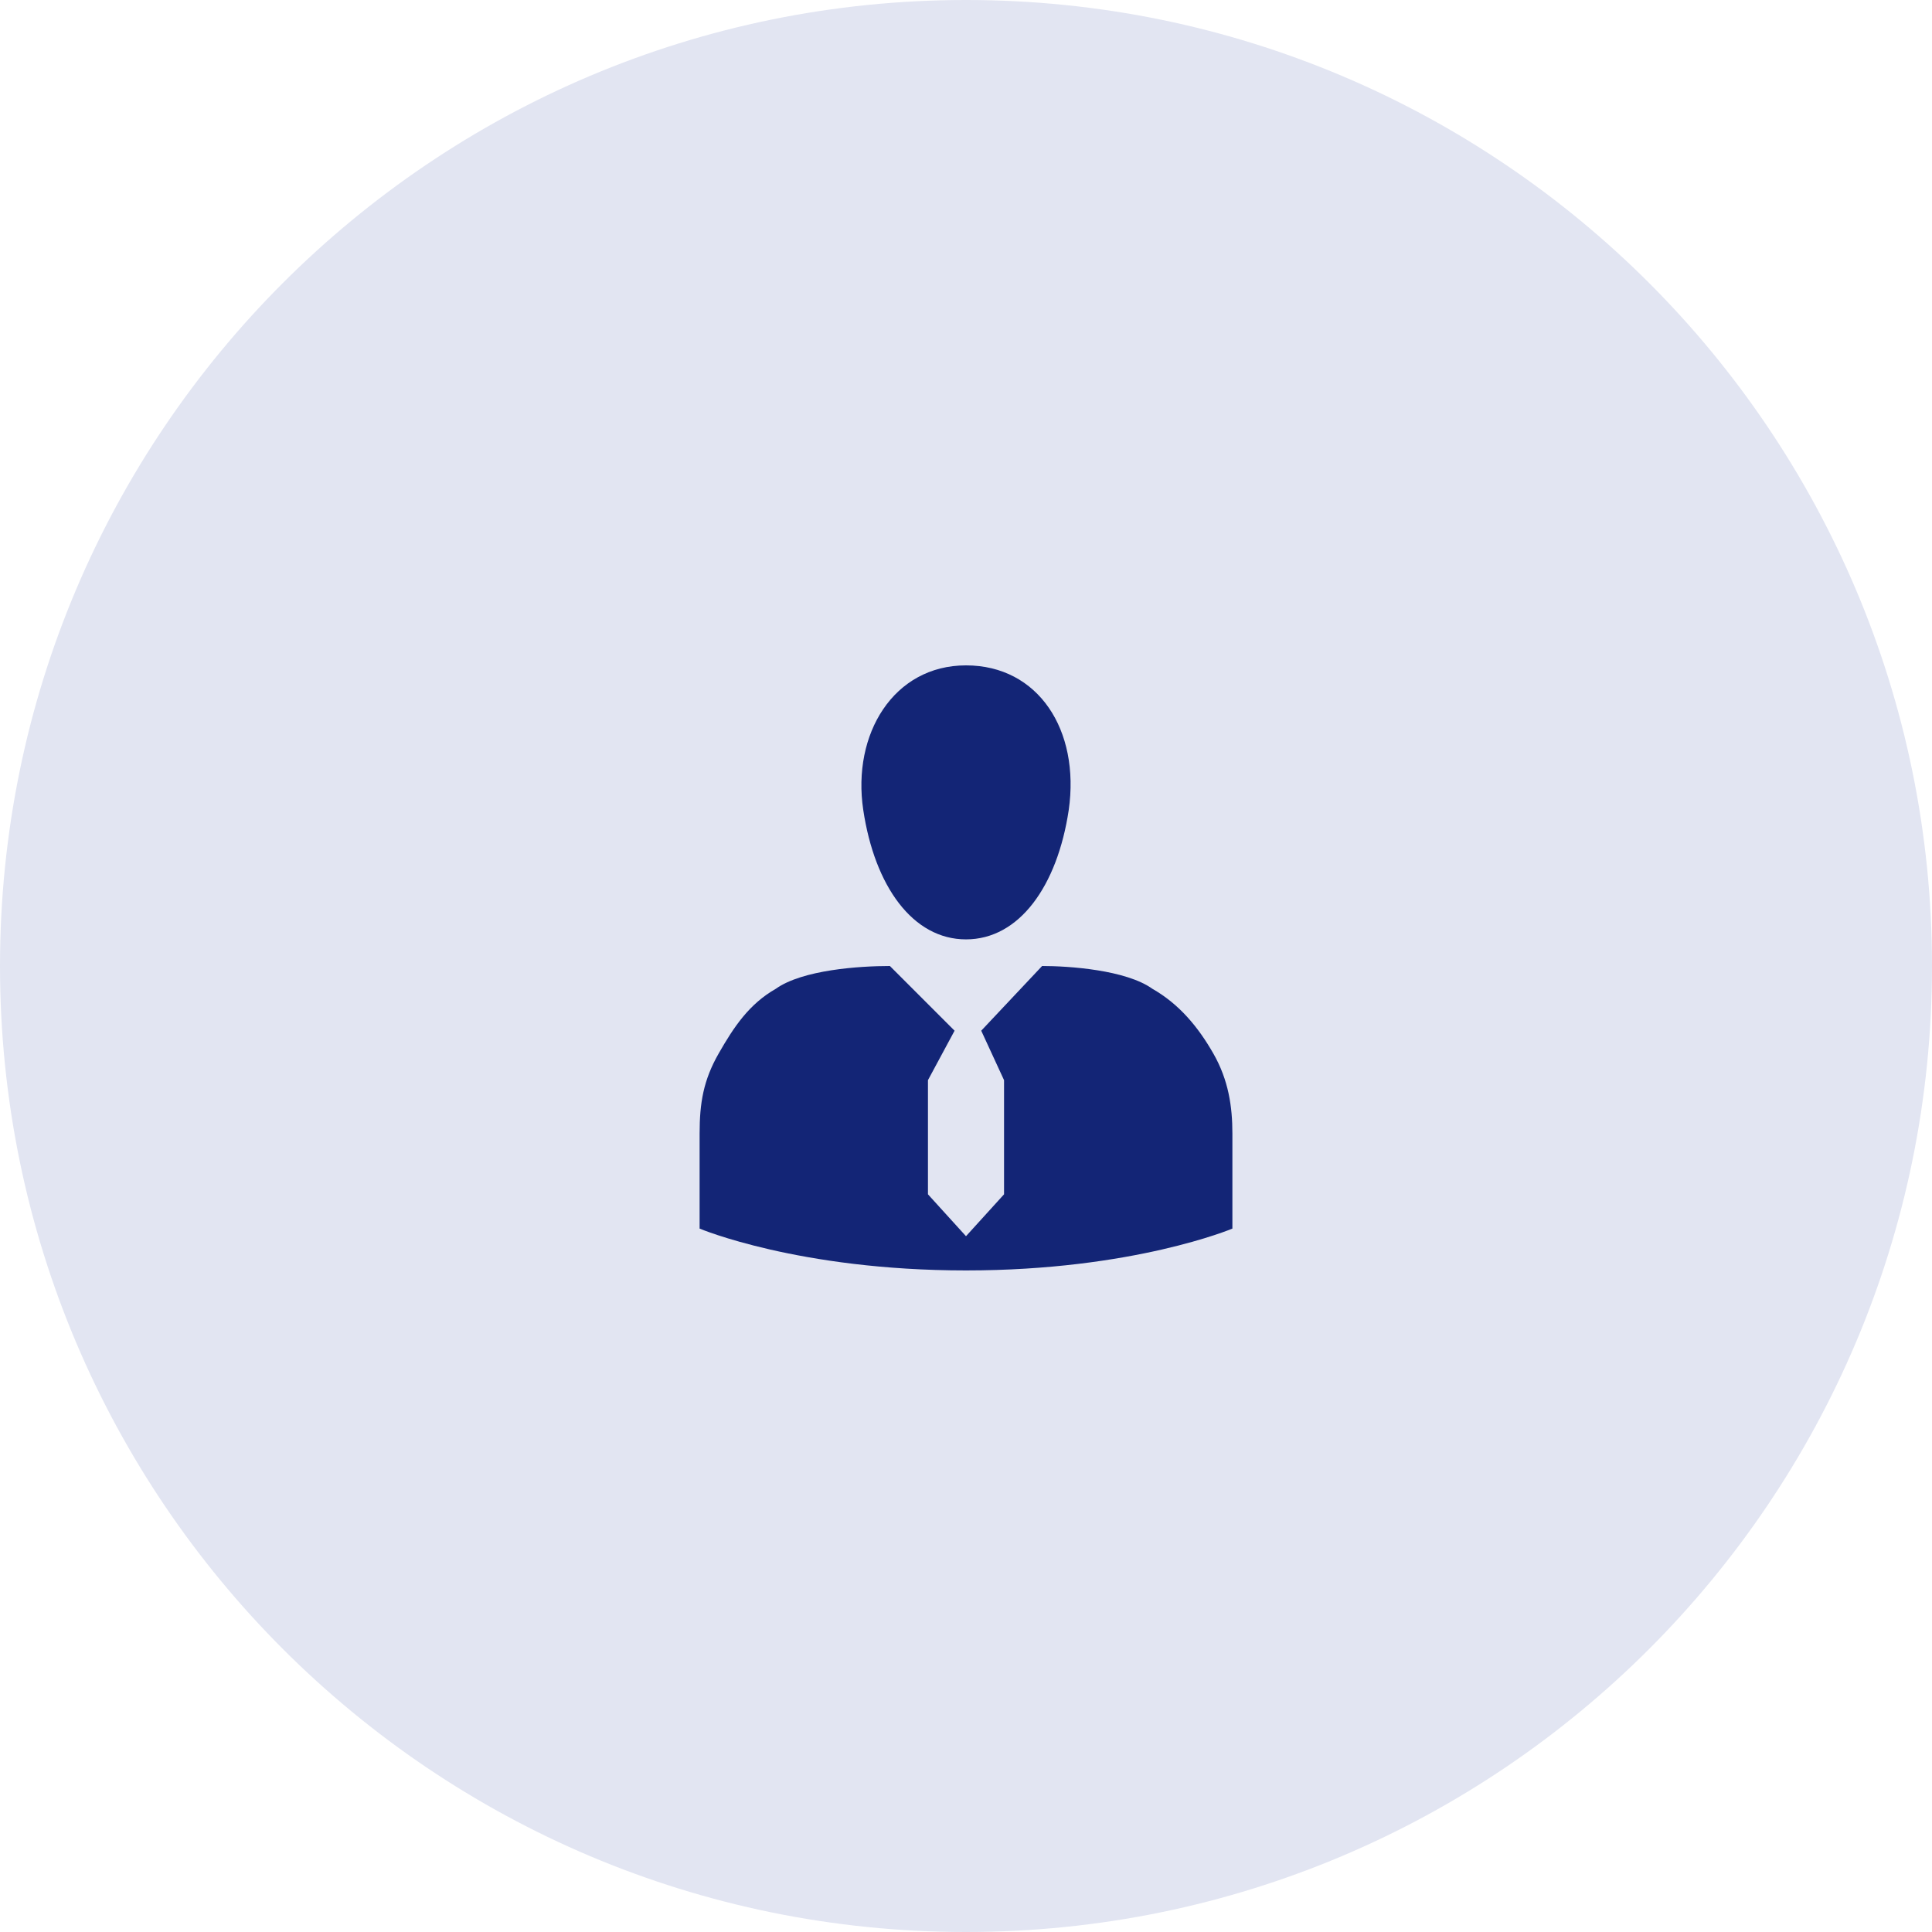
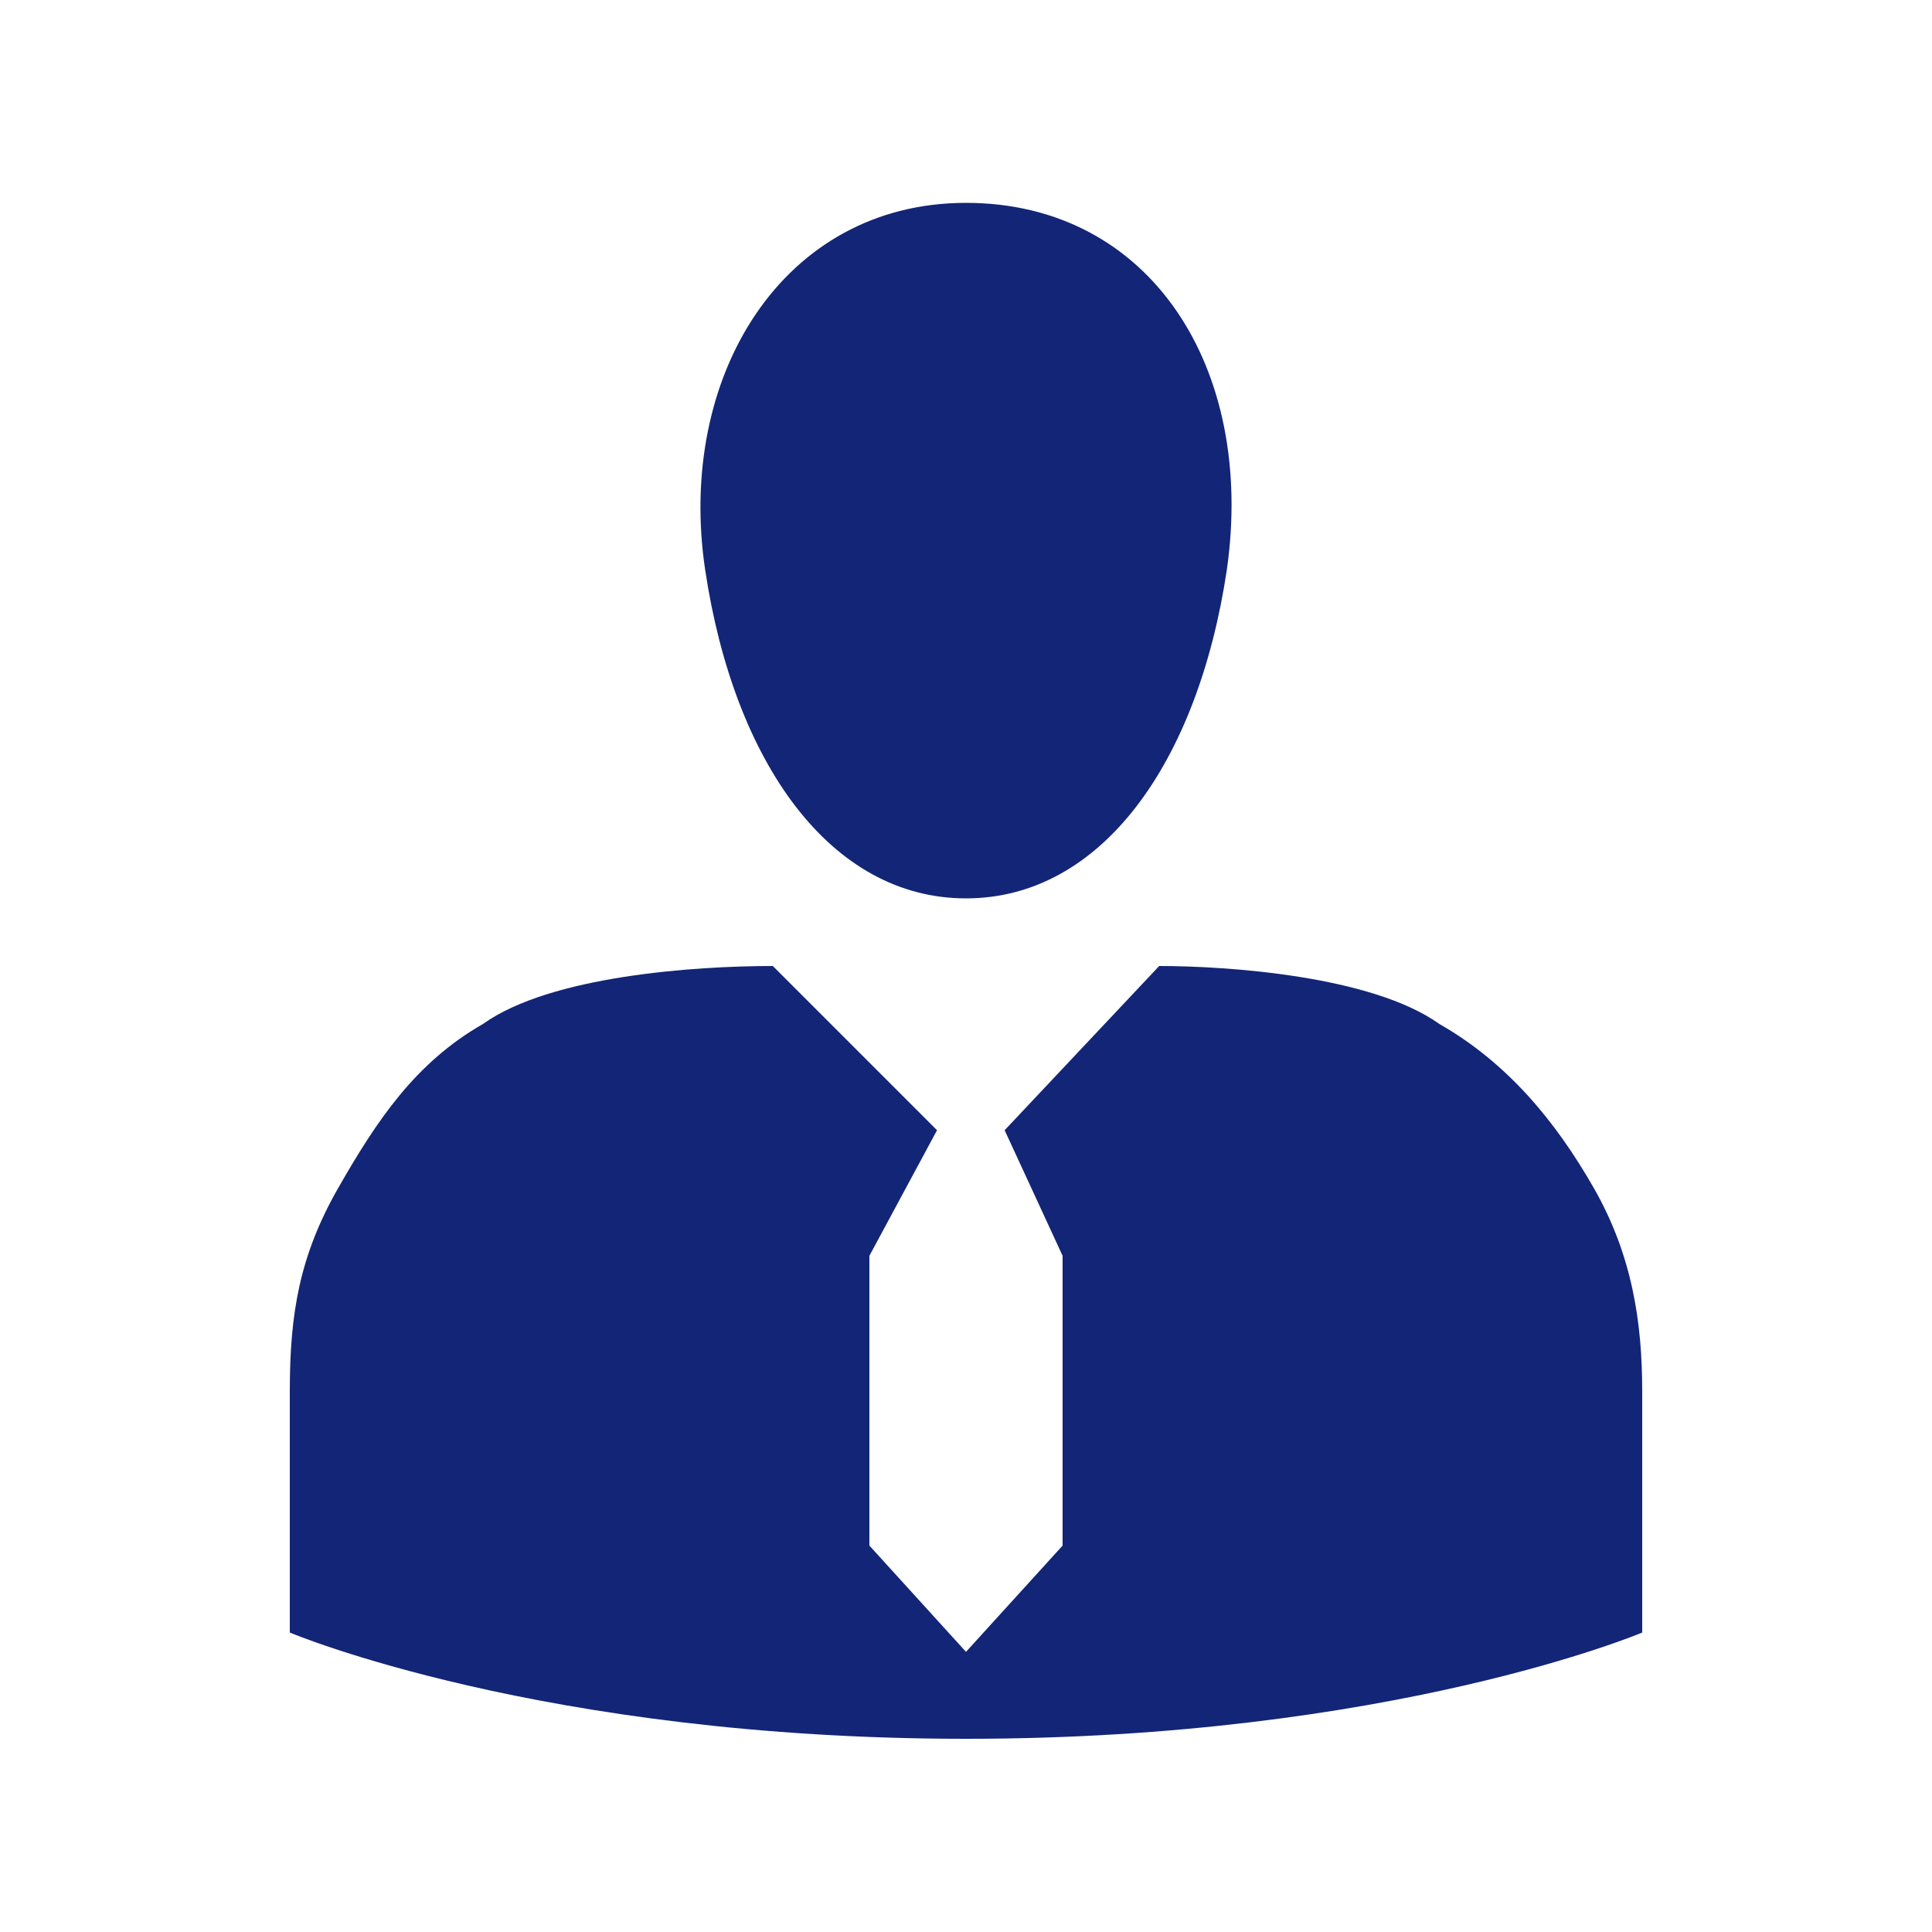
- <svg xmlns="http://www.w3.org/2000/svg" width="68" height="68" viewBox="0 0 68 68" fill="none">
-   <circle cx="34" cy="34" r="34" fill="#E2E5F2" />
-   <path d="M43.376 43.242V39.893C43.376 38.956 43.242 38.018 42.706 37.081C42.17 36.143 41.501 35.339 40.563 34.804C39.626 34.134 37.616 34 36.679 34L34.536 36.277L35.339 38.018V42.036L34 43.51L32.661 42.036V38.018L33.598 36.277L31.321 34C30.25 34 28.241 34.134 27.303 34.804C26.366 35.339 25.83 36.143 25.294 37.081C24.758 38.018 24.624 38.822 24.624 39.893V43.242C24.624 43.242 28.107 44.715 34 44.715C39.893 44.715 43.376 43.242 43.376 43.242Z" fill="#132576" />
-   <path d="M34 23.419C31.455 23.419 29.982 25.83 30.384 28.509C30.785 31.187 32.125 33.063 34 33.063C35.875 33.063 37.215 31.187 37.616 28.509C38.018 25.696 36.545 23.419 34 23.419Z" fill="#132576" />
+ <svg xmlns="http://www.w3.org/2000/svg" width="26" height="26" viewBox="0 0 26 26" fill="none">
+   <path d="M22.1 21.97V18.72C22.1 17.81 21.97 16.9 21.45 15.99C20.93 15.08 20.28 14.3 19.37 13.78C18.46 13.13 16.51 13 15.6 13L13.52 15.21L14.3 16.9V20.8L13 22.23L11.7 20.8V16.9L12.61 15.21L10.4 13C9.36 13 7.41 13.13 6.5 13.78C5.59 14.3 5.07 15.08 4.55 15.99C4.03 16.9 3.9 17.68 3.9 18.72V21.97C3.9 21.97 7.28 23.4 13 23.4C18.72 23.4 22.1 21.97 22.1 21.97Z" fill="#132576" />
+   <path d="M13 2.73C10.53 2.73 9.1 5.07 9.49 7.67C9.88 10.27 11.18 12.09 13 12.09C14.82 12.09 16.12 10.27 16.51 7.67C16.9 4.94 15.47 2.73 13 2.73Z" fill="#132576" />
</svg>
